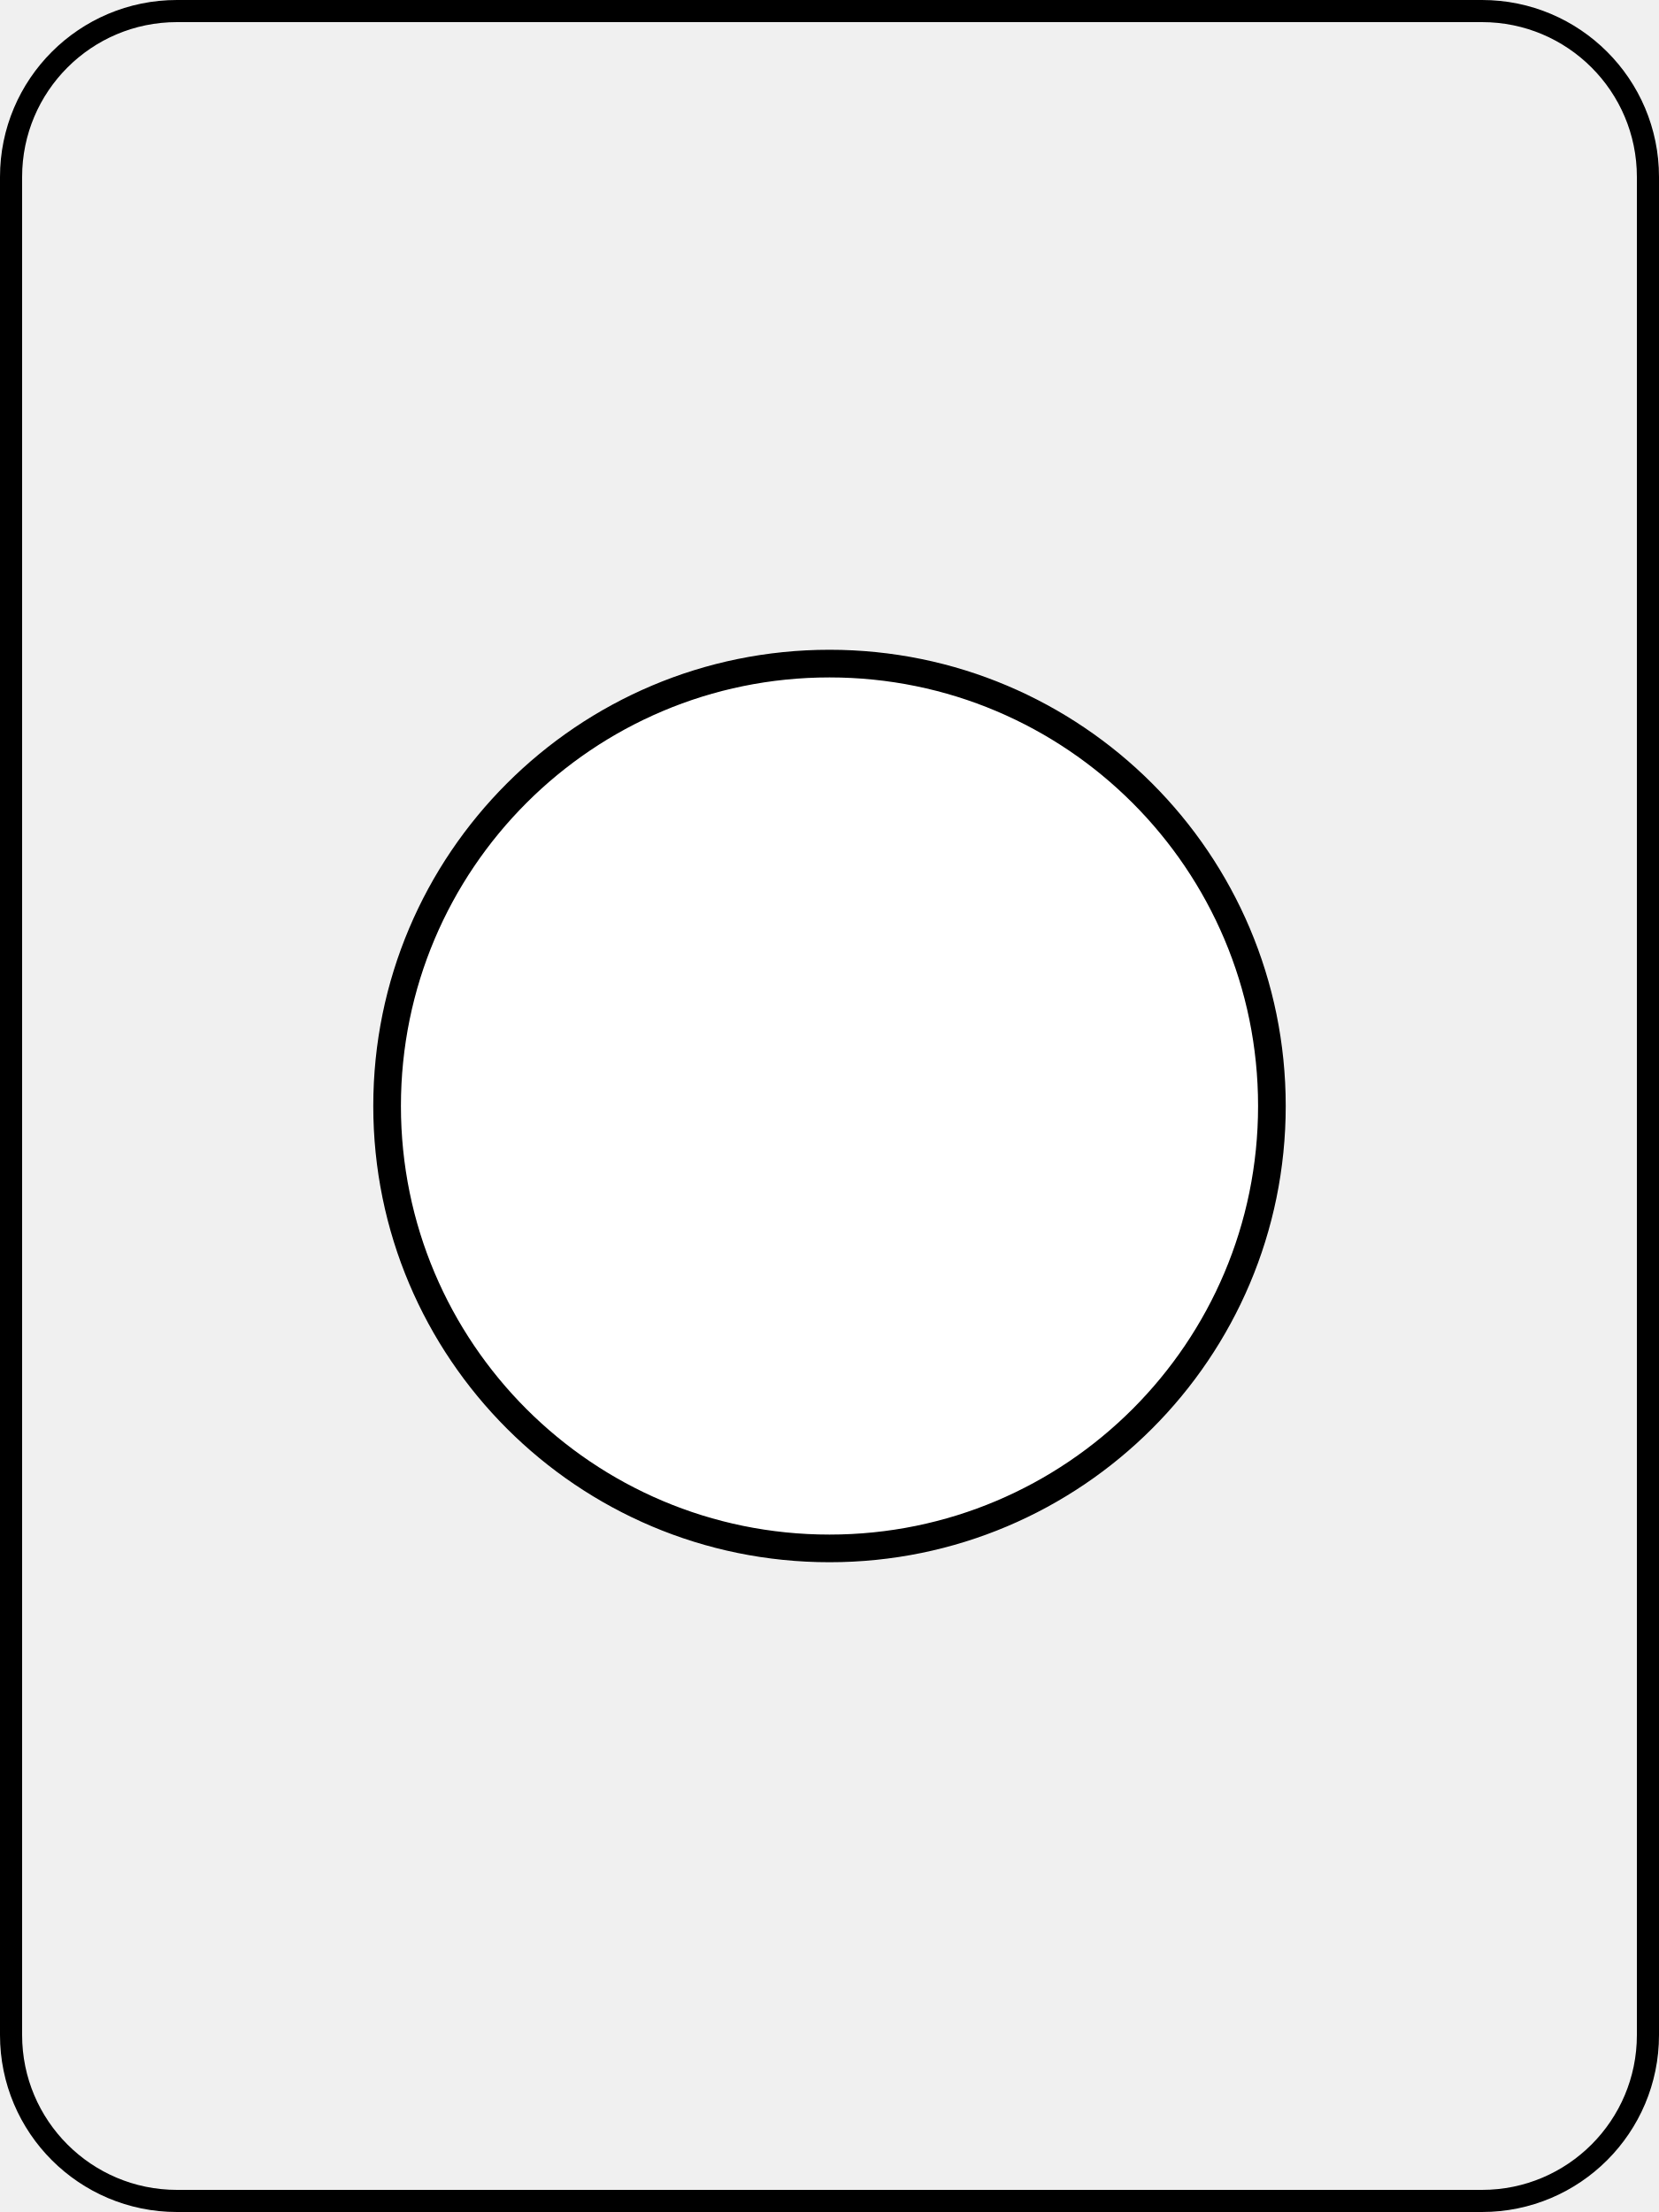
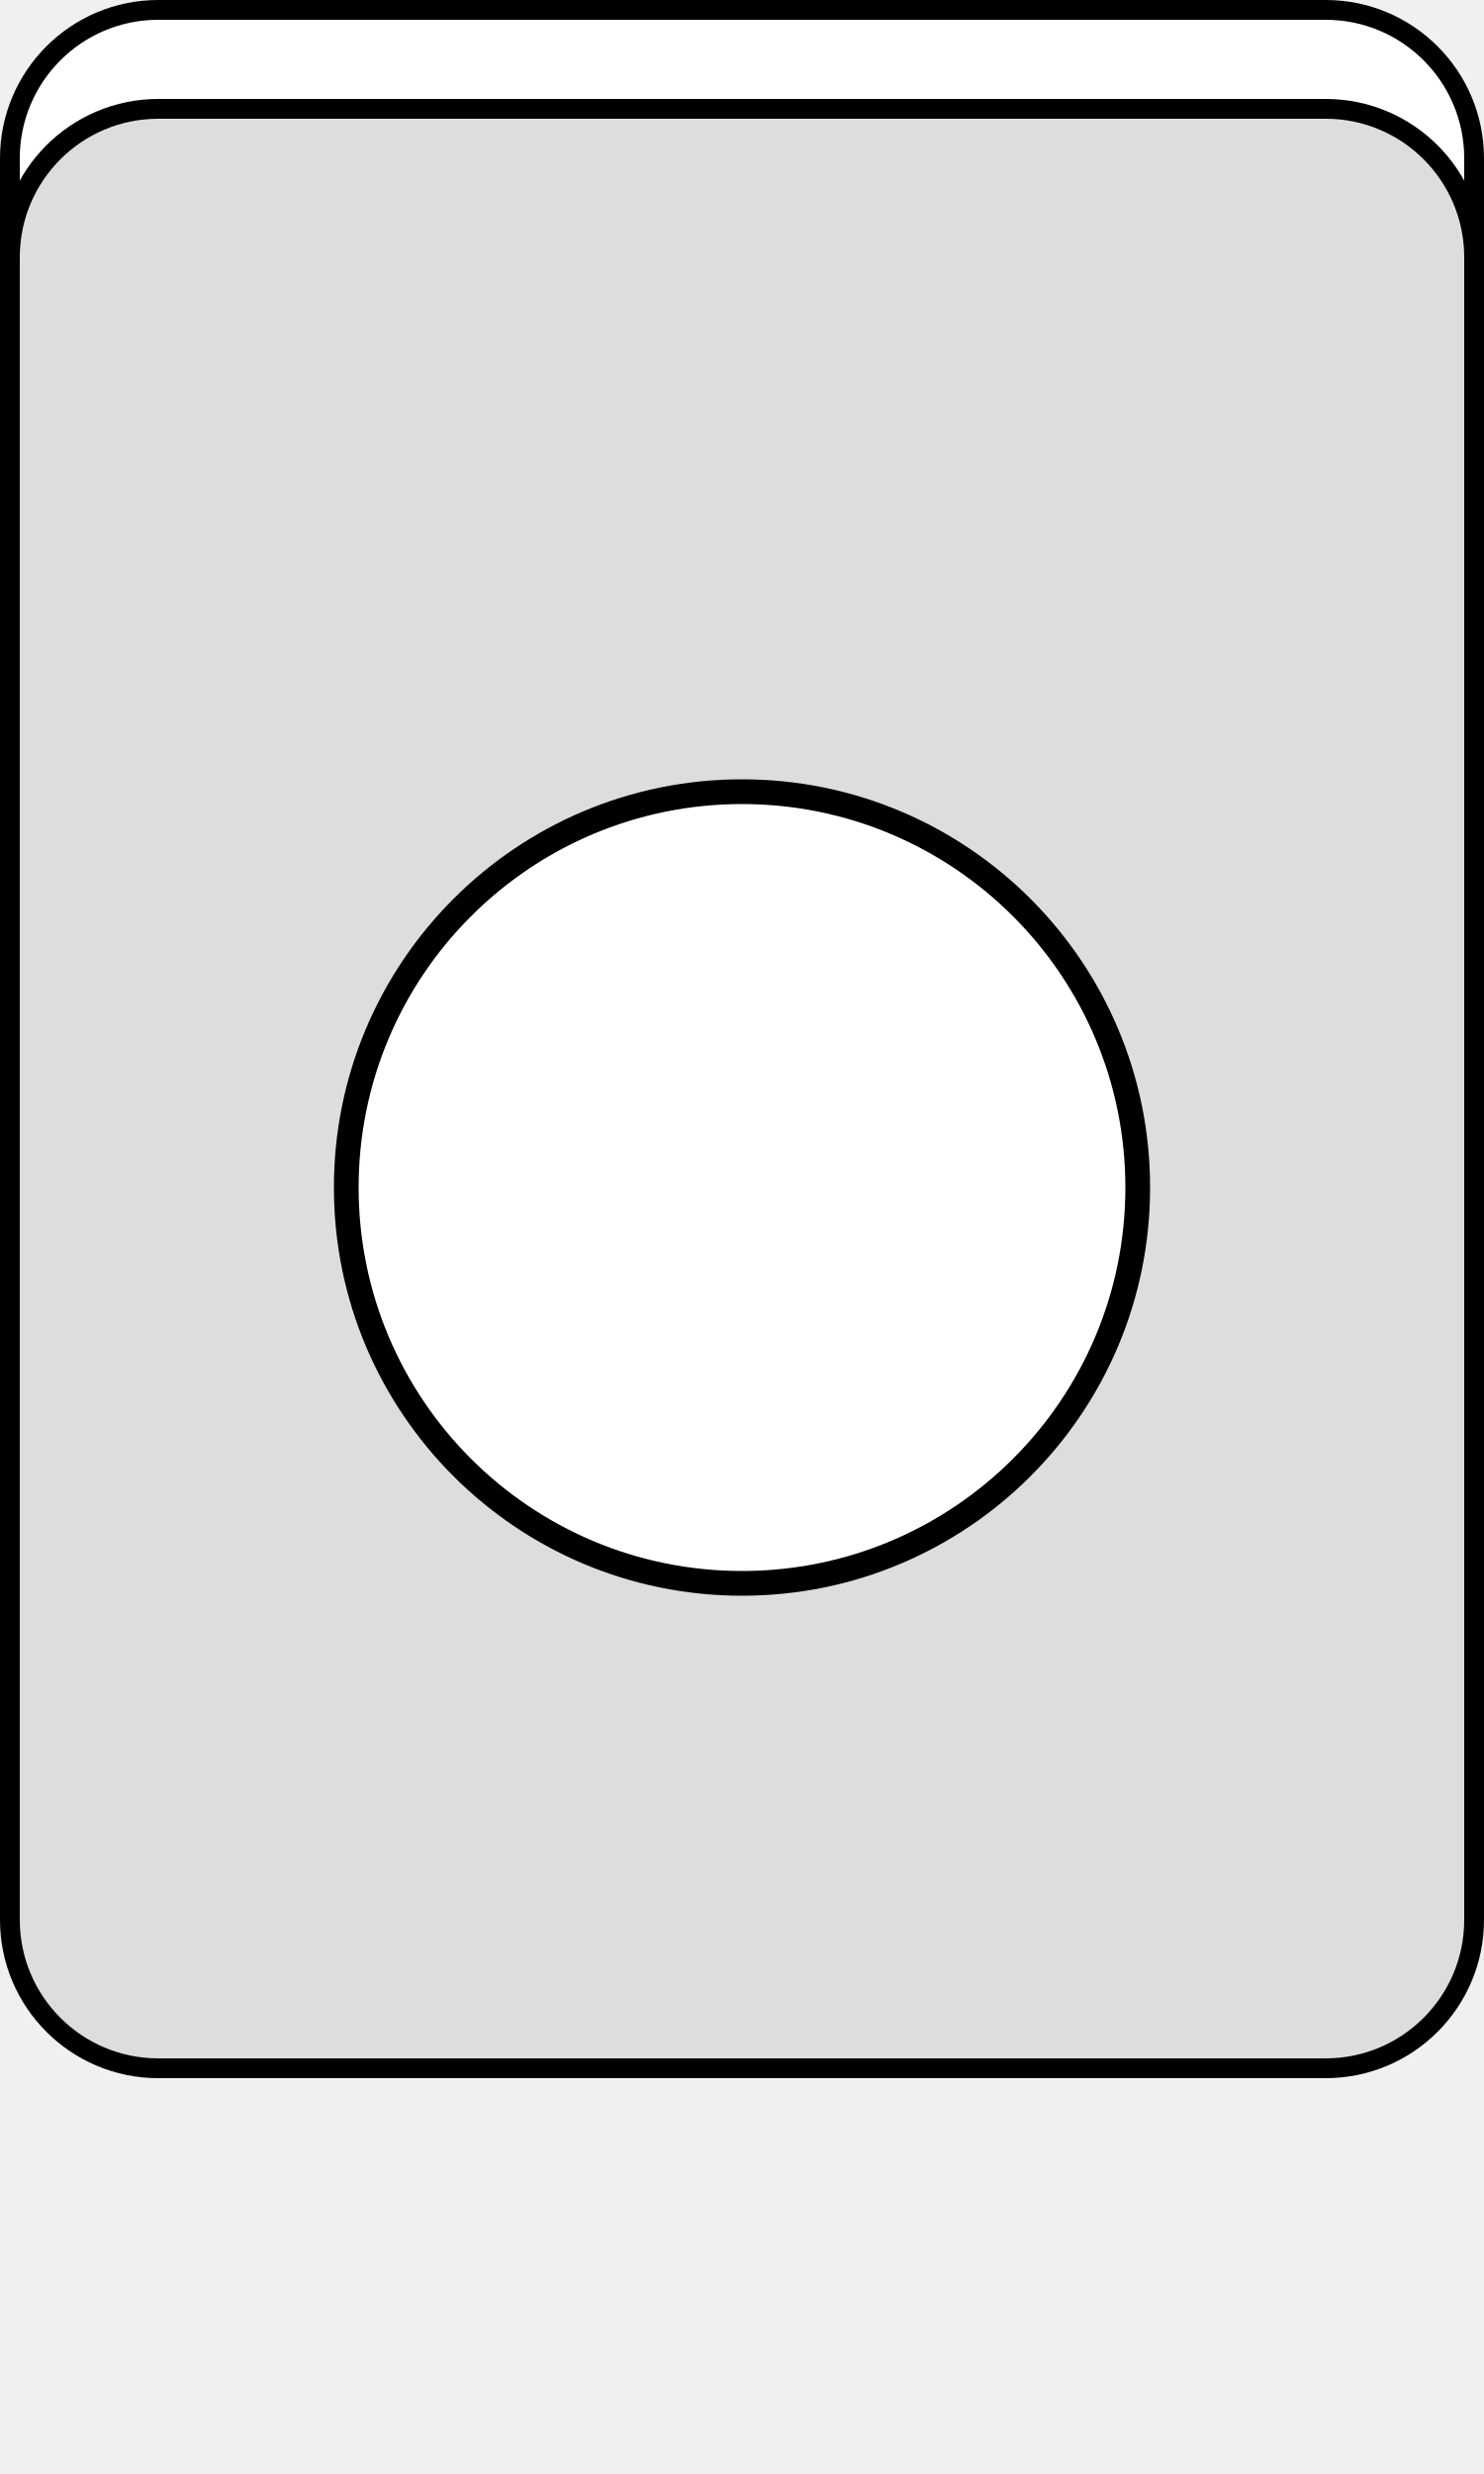
- <svg xmlns="http://www.w3.org/2000/svg" width="300" height="400">
-   <rect x="2" y="2" r="60" width="296" height="396" stroke="#000000" stroke-width="4" fill-opacity="0" rx="30" ry="30" />
-   <circle cx="150" cy="200" fill="#FFFFFF" r="80" stroke="#000000" stroke-width="5" />
+ <svg xmlns="http://www.w3.org/2000/svg" width="300" height="500">
+   <rect x="2" y="02" r="60" width="296" height="396" stroke="#000000" stroke-width="4" fill="#FFFFFF" rx="30" ry="30" />
+   <rect x="2" y="22" r="60" width="296" height="396" stroke="#000000" stroke-width="4" fill="#DDDDDD" rx="30" ry="30" />
+   <circle cx="150" cy="240" fill="#FFFFFF" r="80" stroke="#000000" stroke-width="5" />
</svg>
